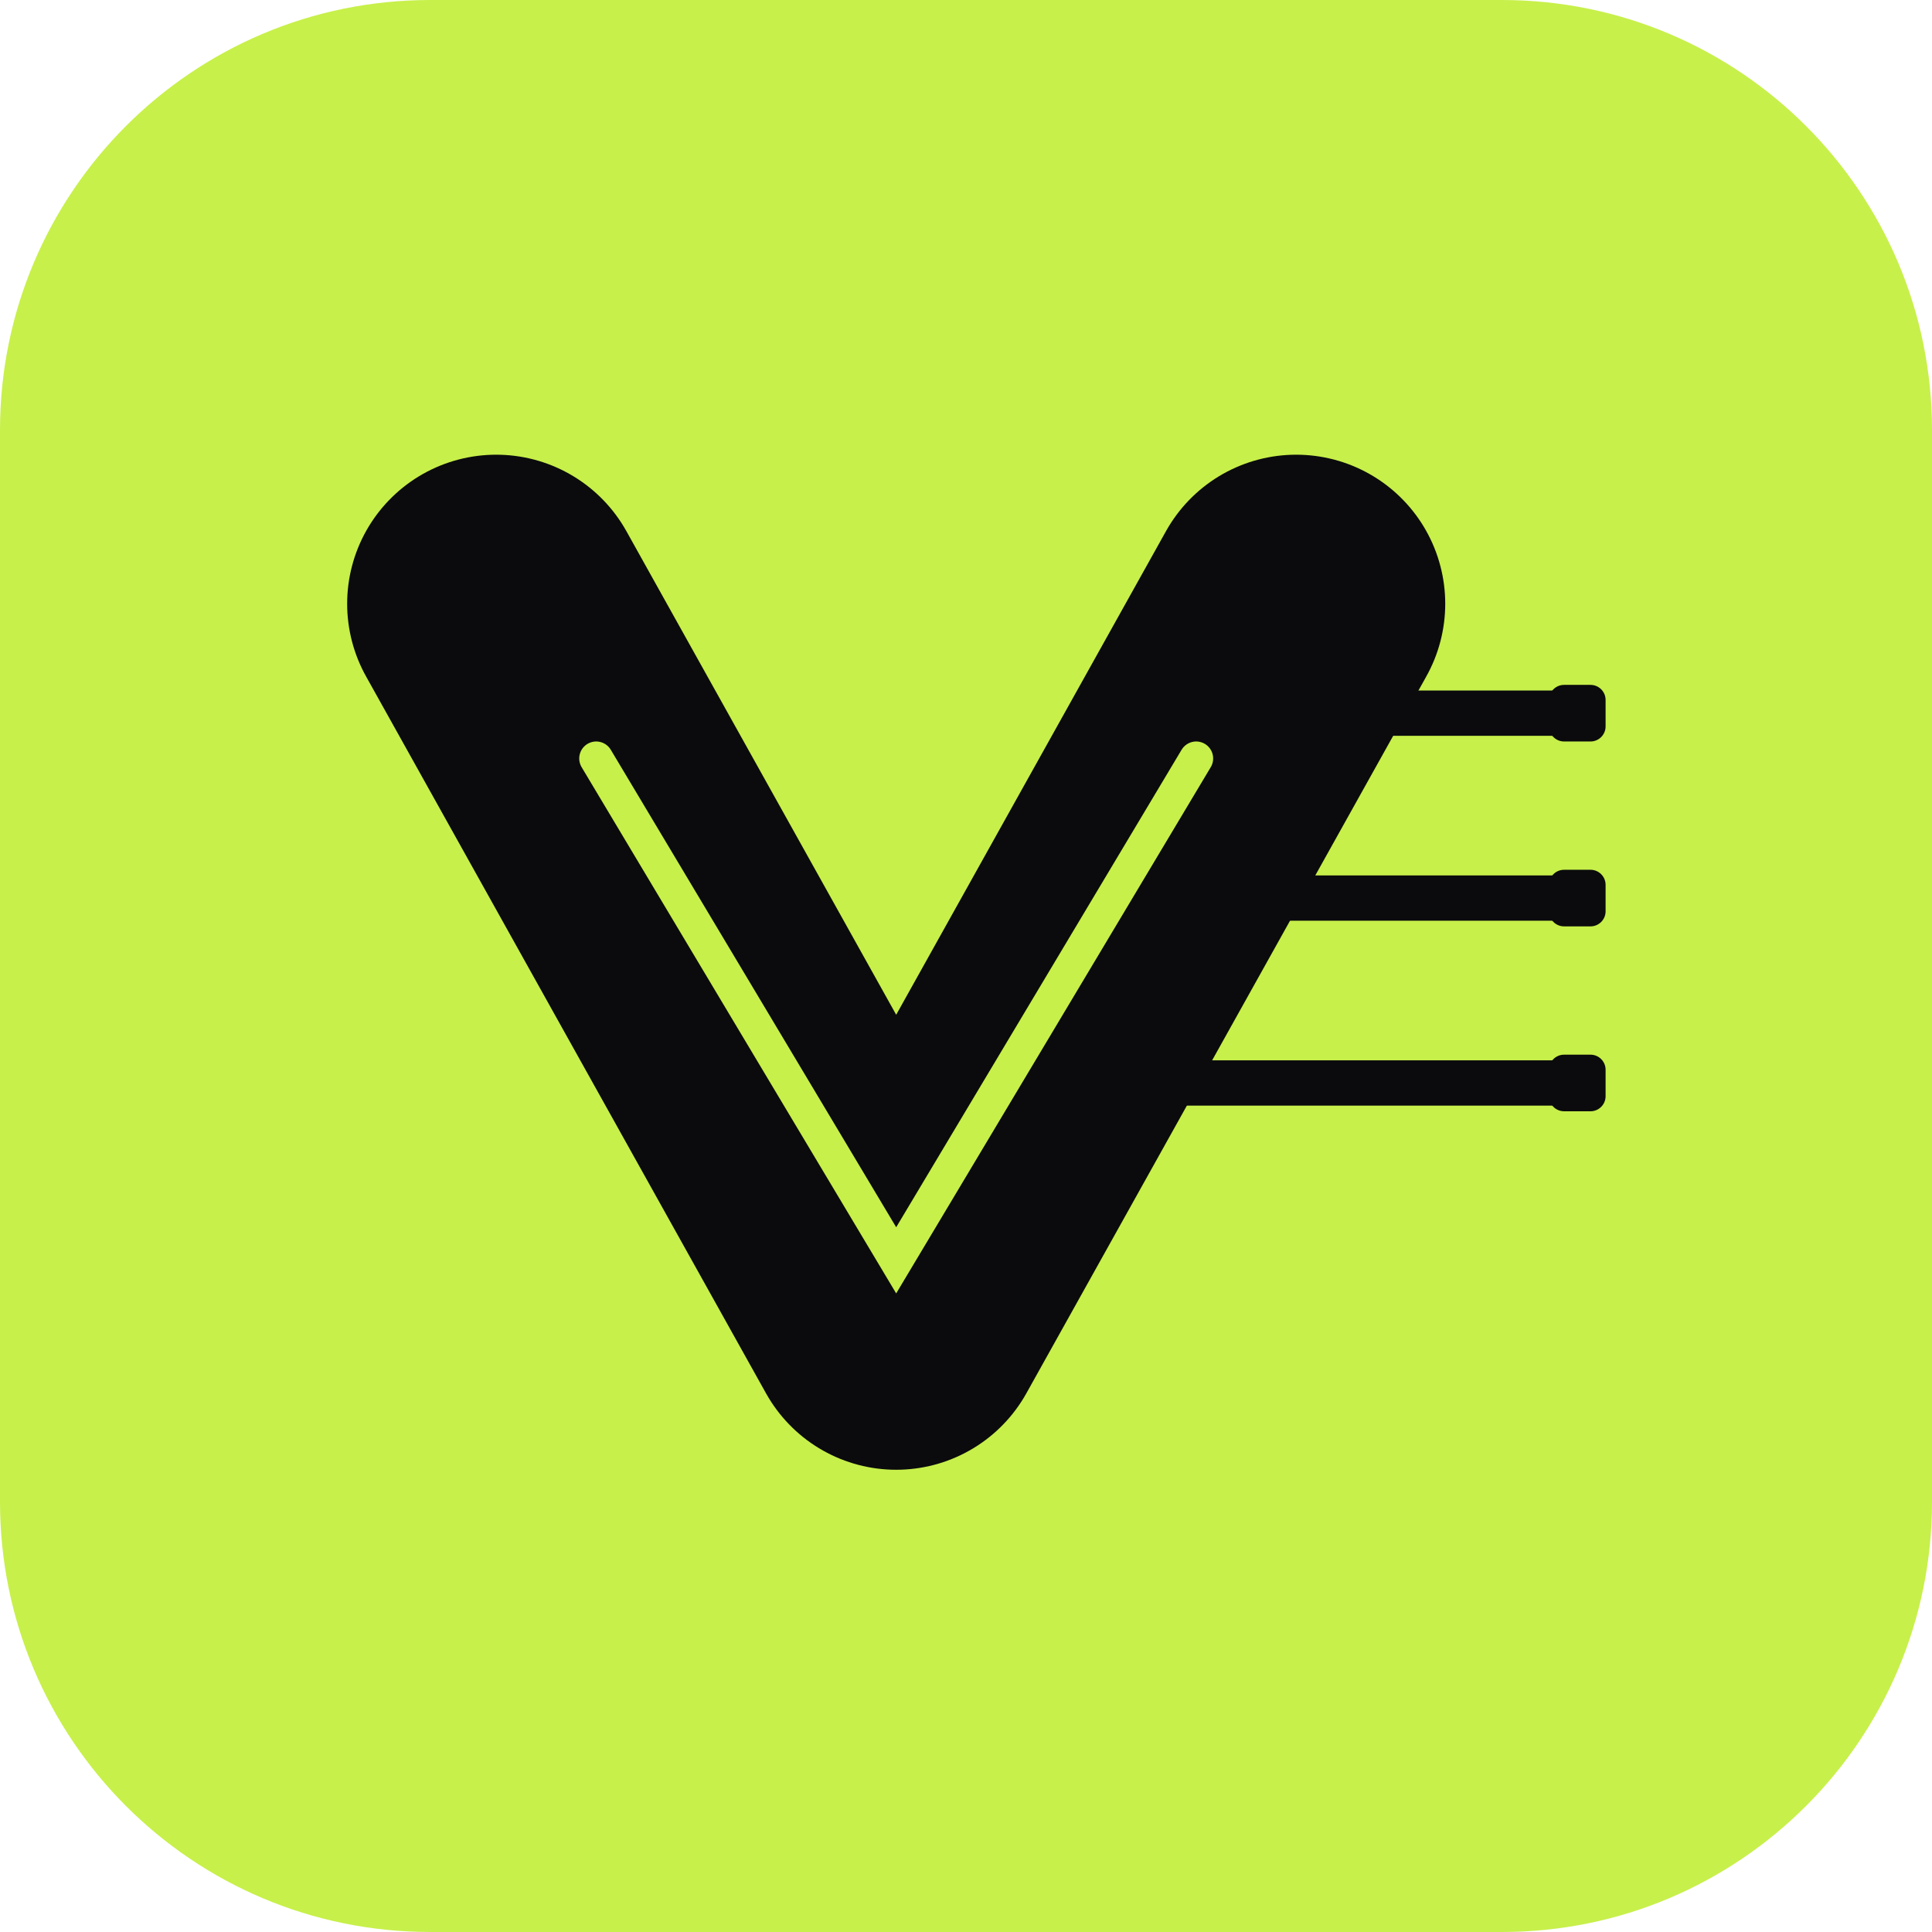
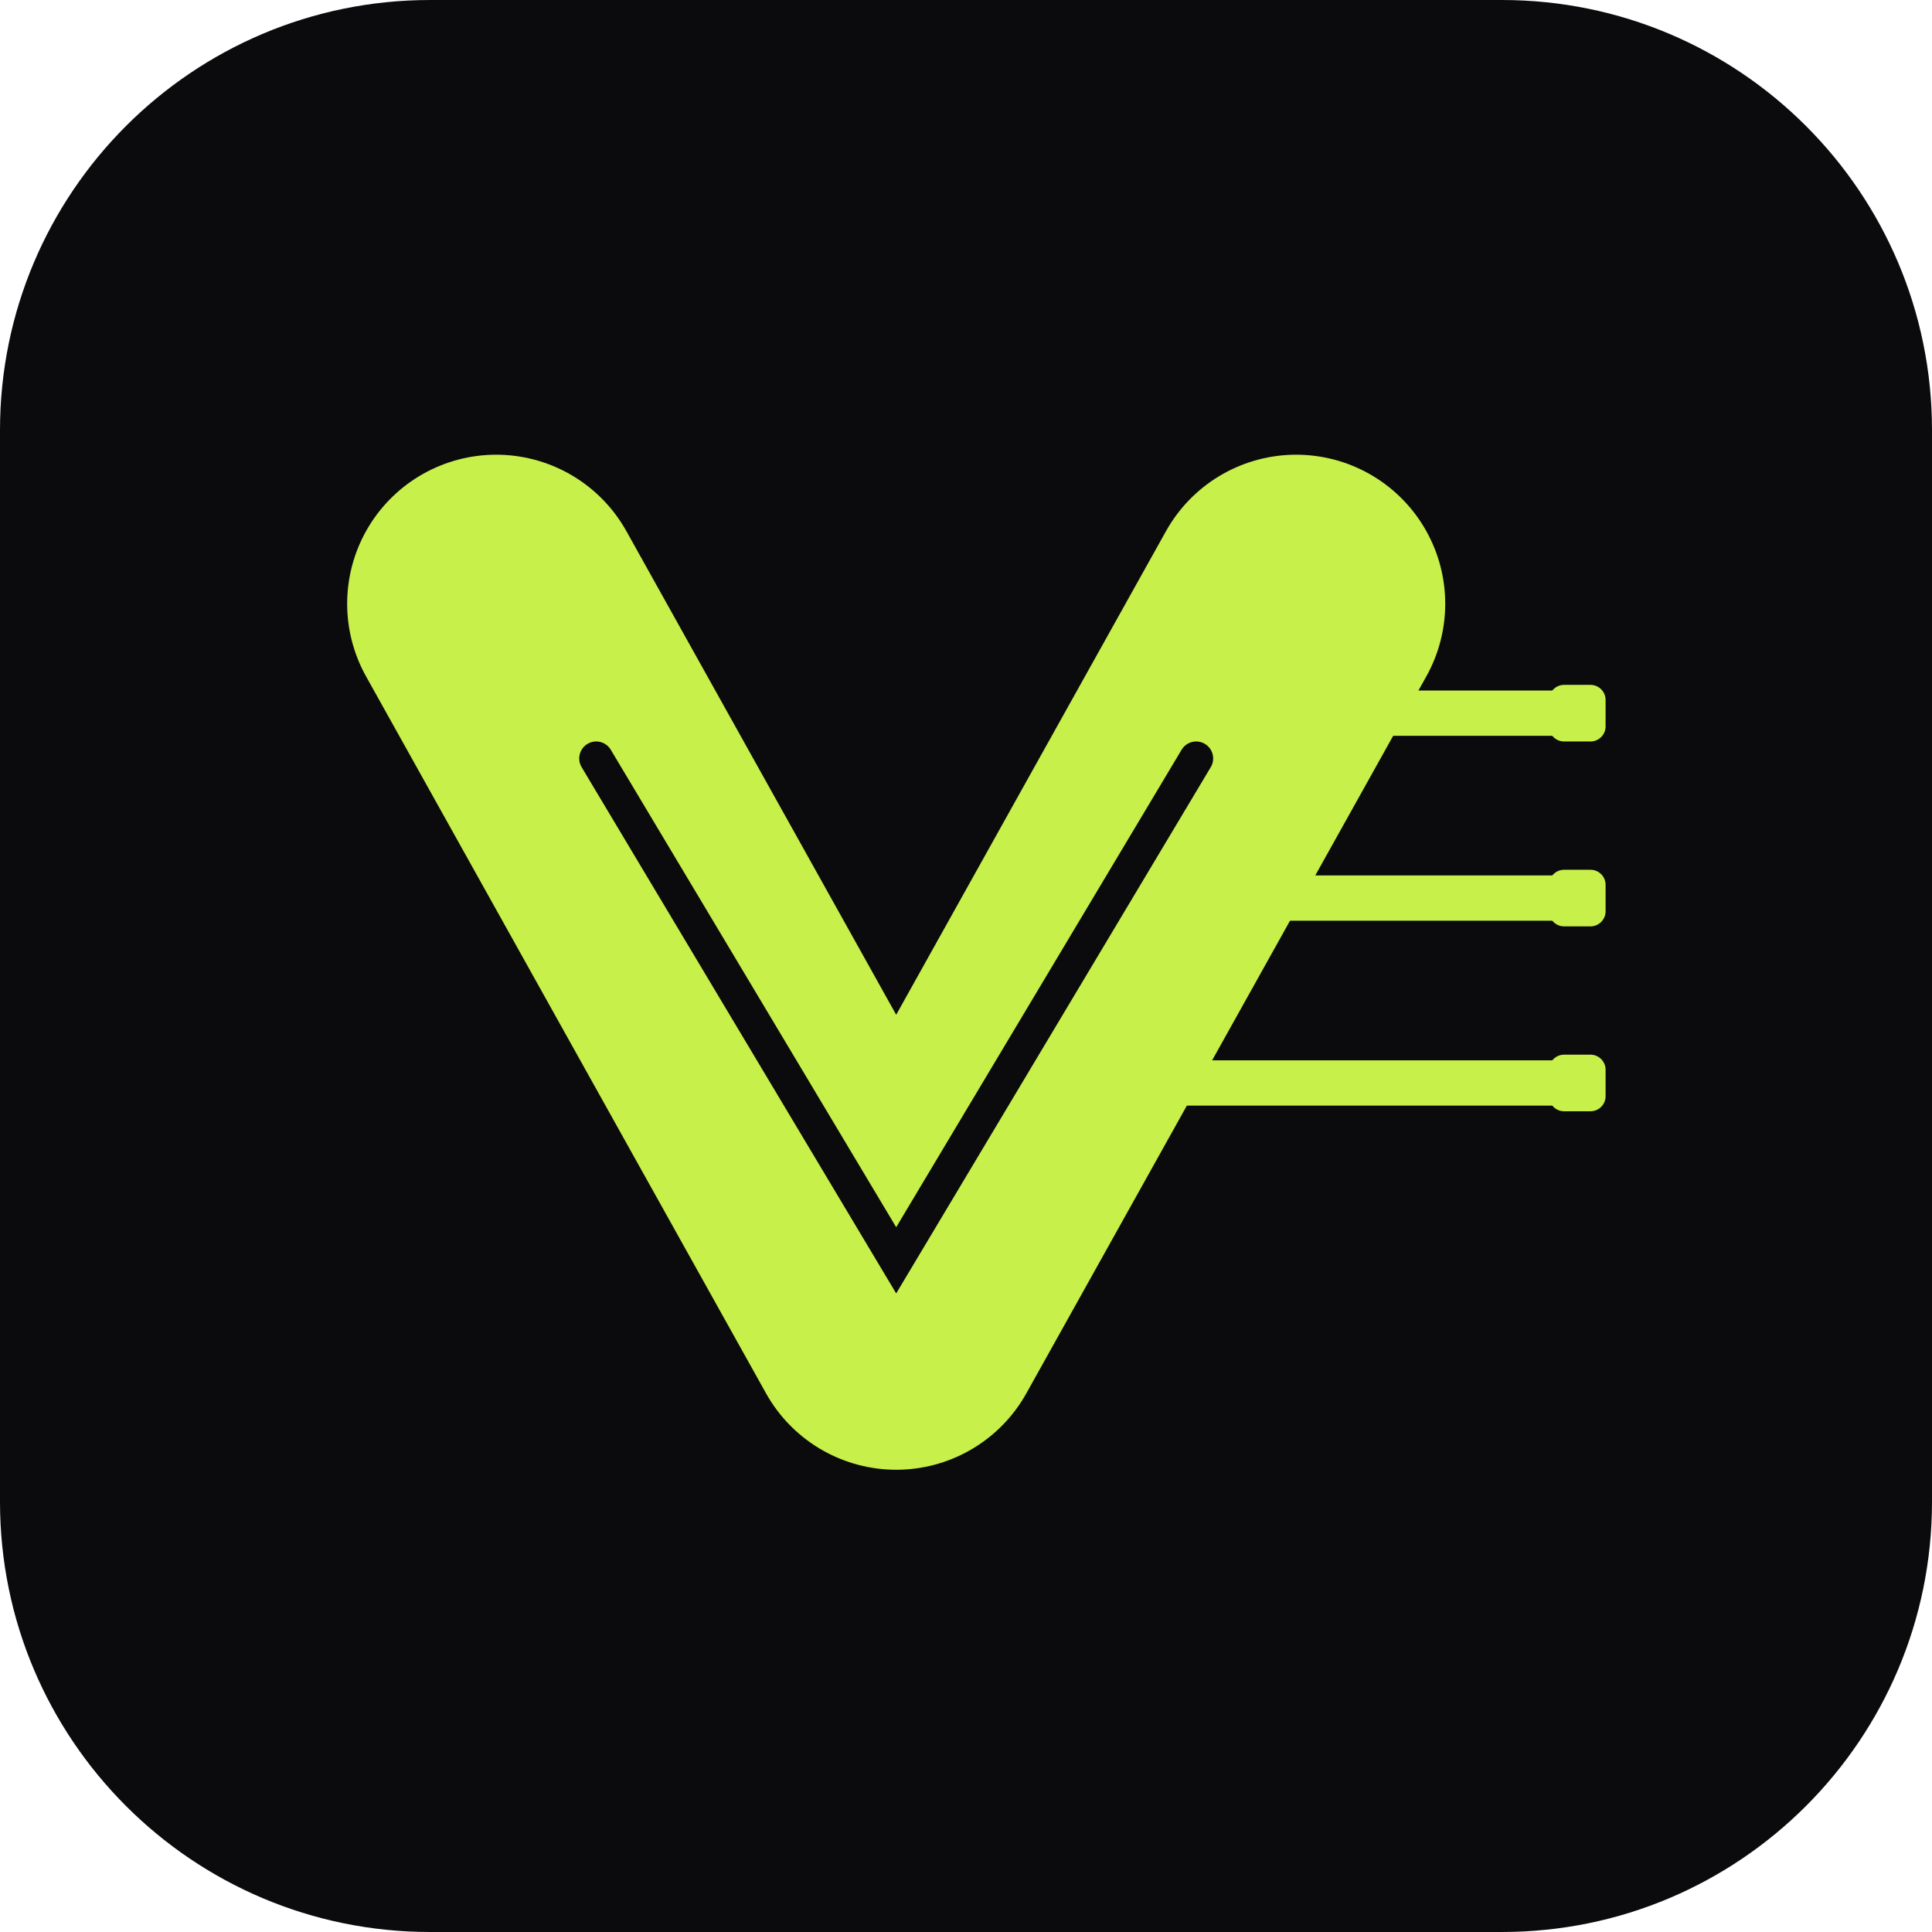
<svg xmlns="http://www.w3.org/2000/svg" width="1024" height="1024" viewBox="0 0 1024 1024" role="img" aria-label="Vector">
-   <rect width="1024" height="1024" rx="228" fill="#C7F04A" />
-   <g stroke="#0B0B0D" fill="none" stroke-linecap="round">
+   <rect width="1024" height="1024" rx="228" fill="#0B0B0D" />
+   <g stroke="#C7F04A" fill="none" stroke-linecap="round">
    <path d="M556 574 L836 574" stroke-width="24" />
    <path d="M610 476 L836 476" stroke-width="24" />
    <path d="M664 378 L836 378" stroke-width="24" />
    <path d="M263 320 L475 700 L687 320" stroke-width="158" stroke-linejoin="round" />
  </g>
-   <path d="M316 402 L475 668 L634 402" fill="none" stroke="#C7F04A" stroke-width="18" stroke-linecap="round" />
-   <g fill="#0B0B0D">
+   <path d="M316 402 L475 668 L634 402" fill="none" stroke="#0B0B0D" stroke-width="18" stroke-linecap="round" />
+   <g fill="#C7F04A">
    <rect x="821" y="559" width="30" height="30" rx="8" />
    <rect x="821" y="461" width="30" height="30" rx="8" />
    <rect x="821" y="363" width="30" height="30" rx="8" />
  </g>
</svg>
